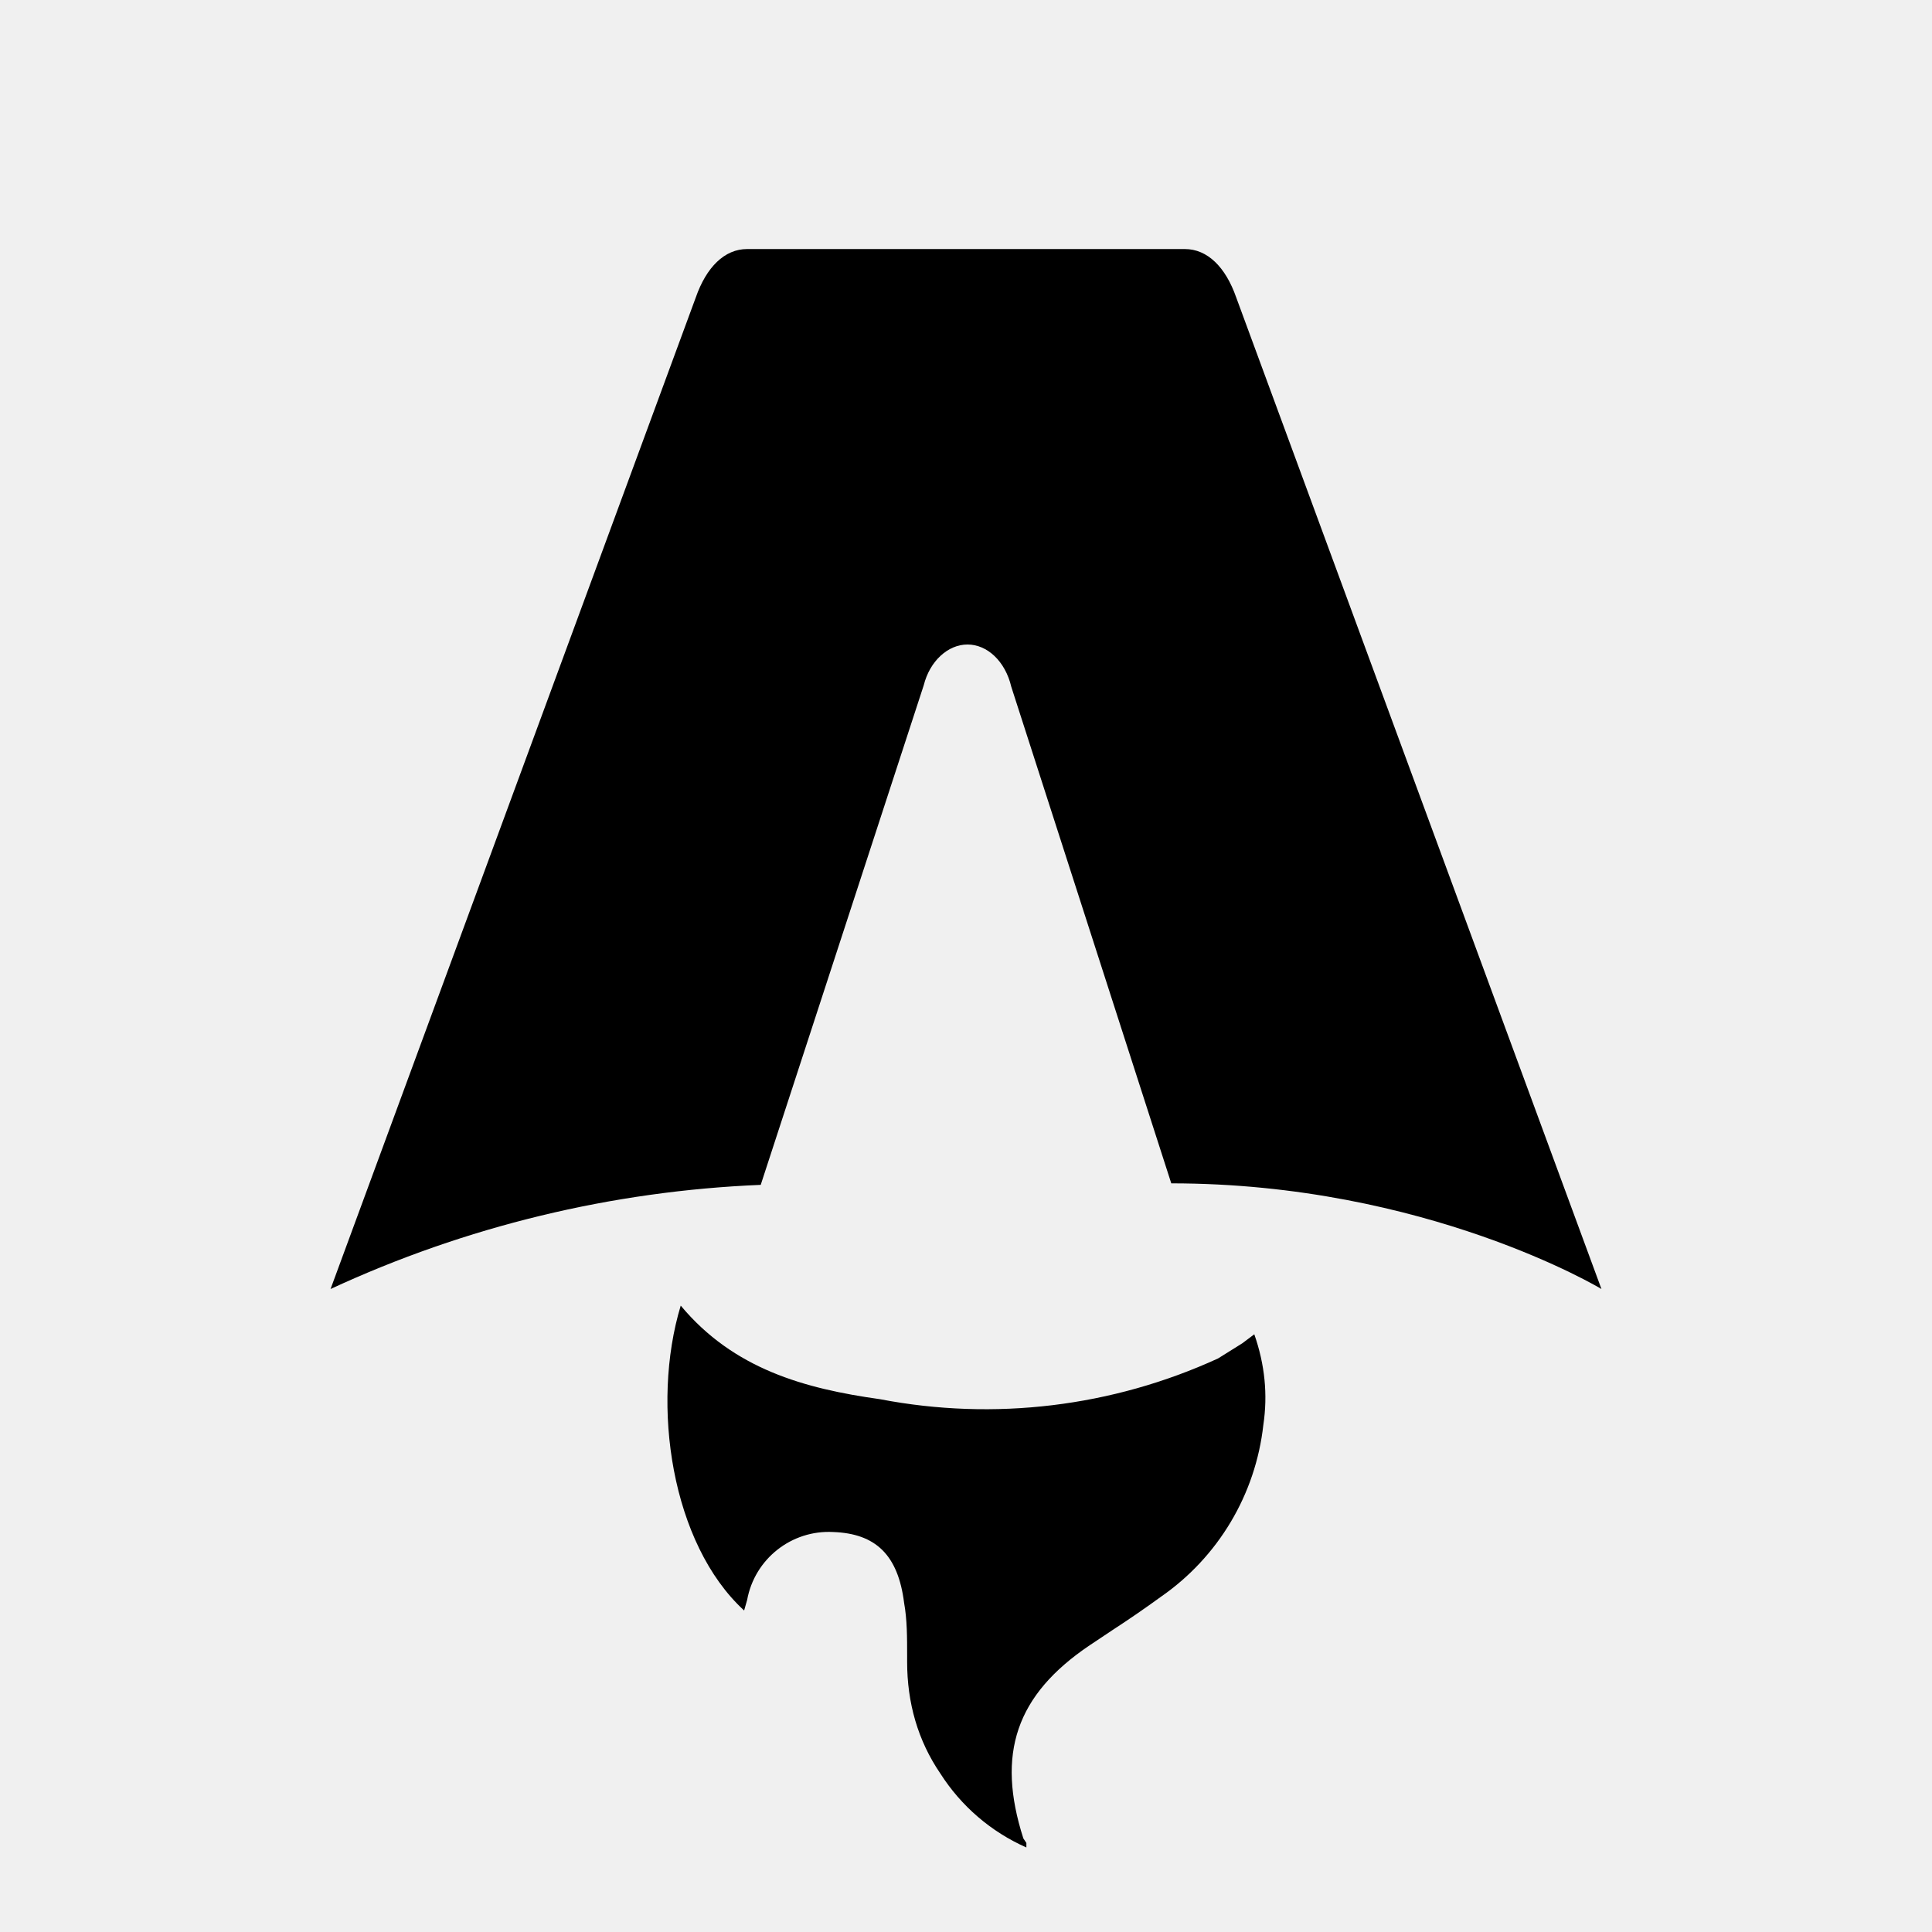
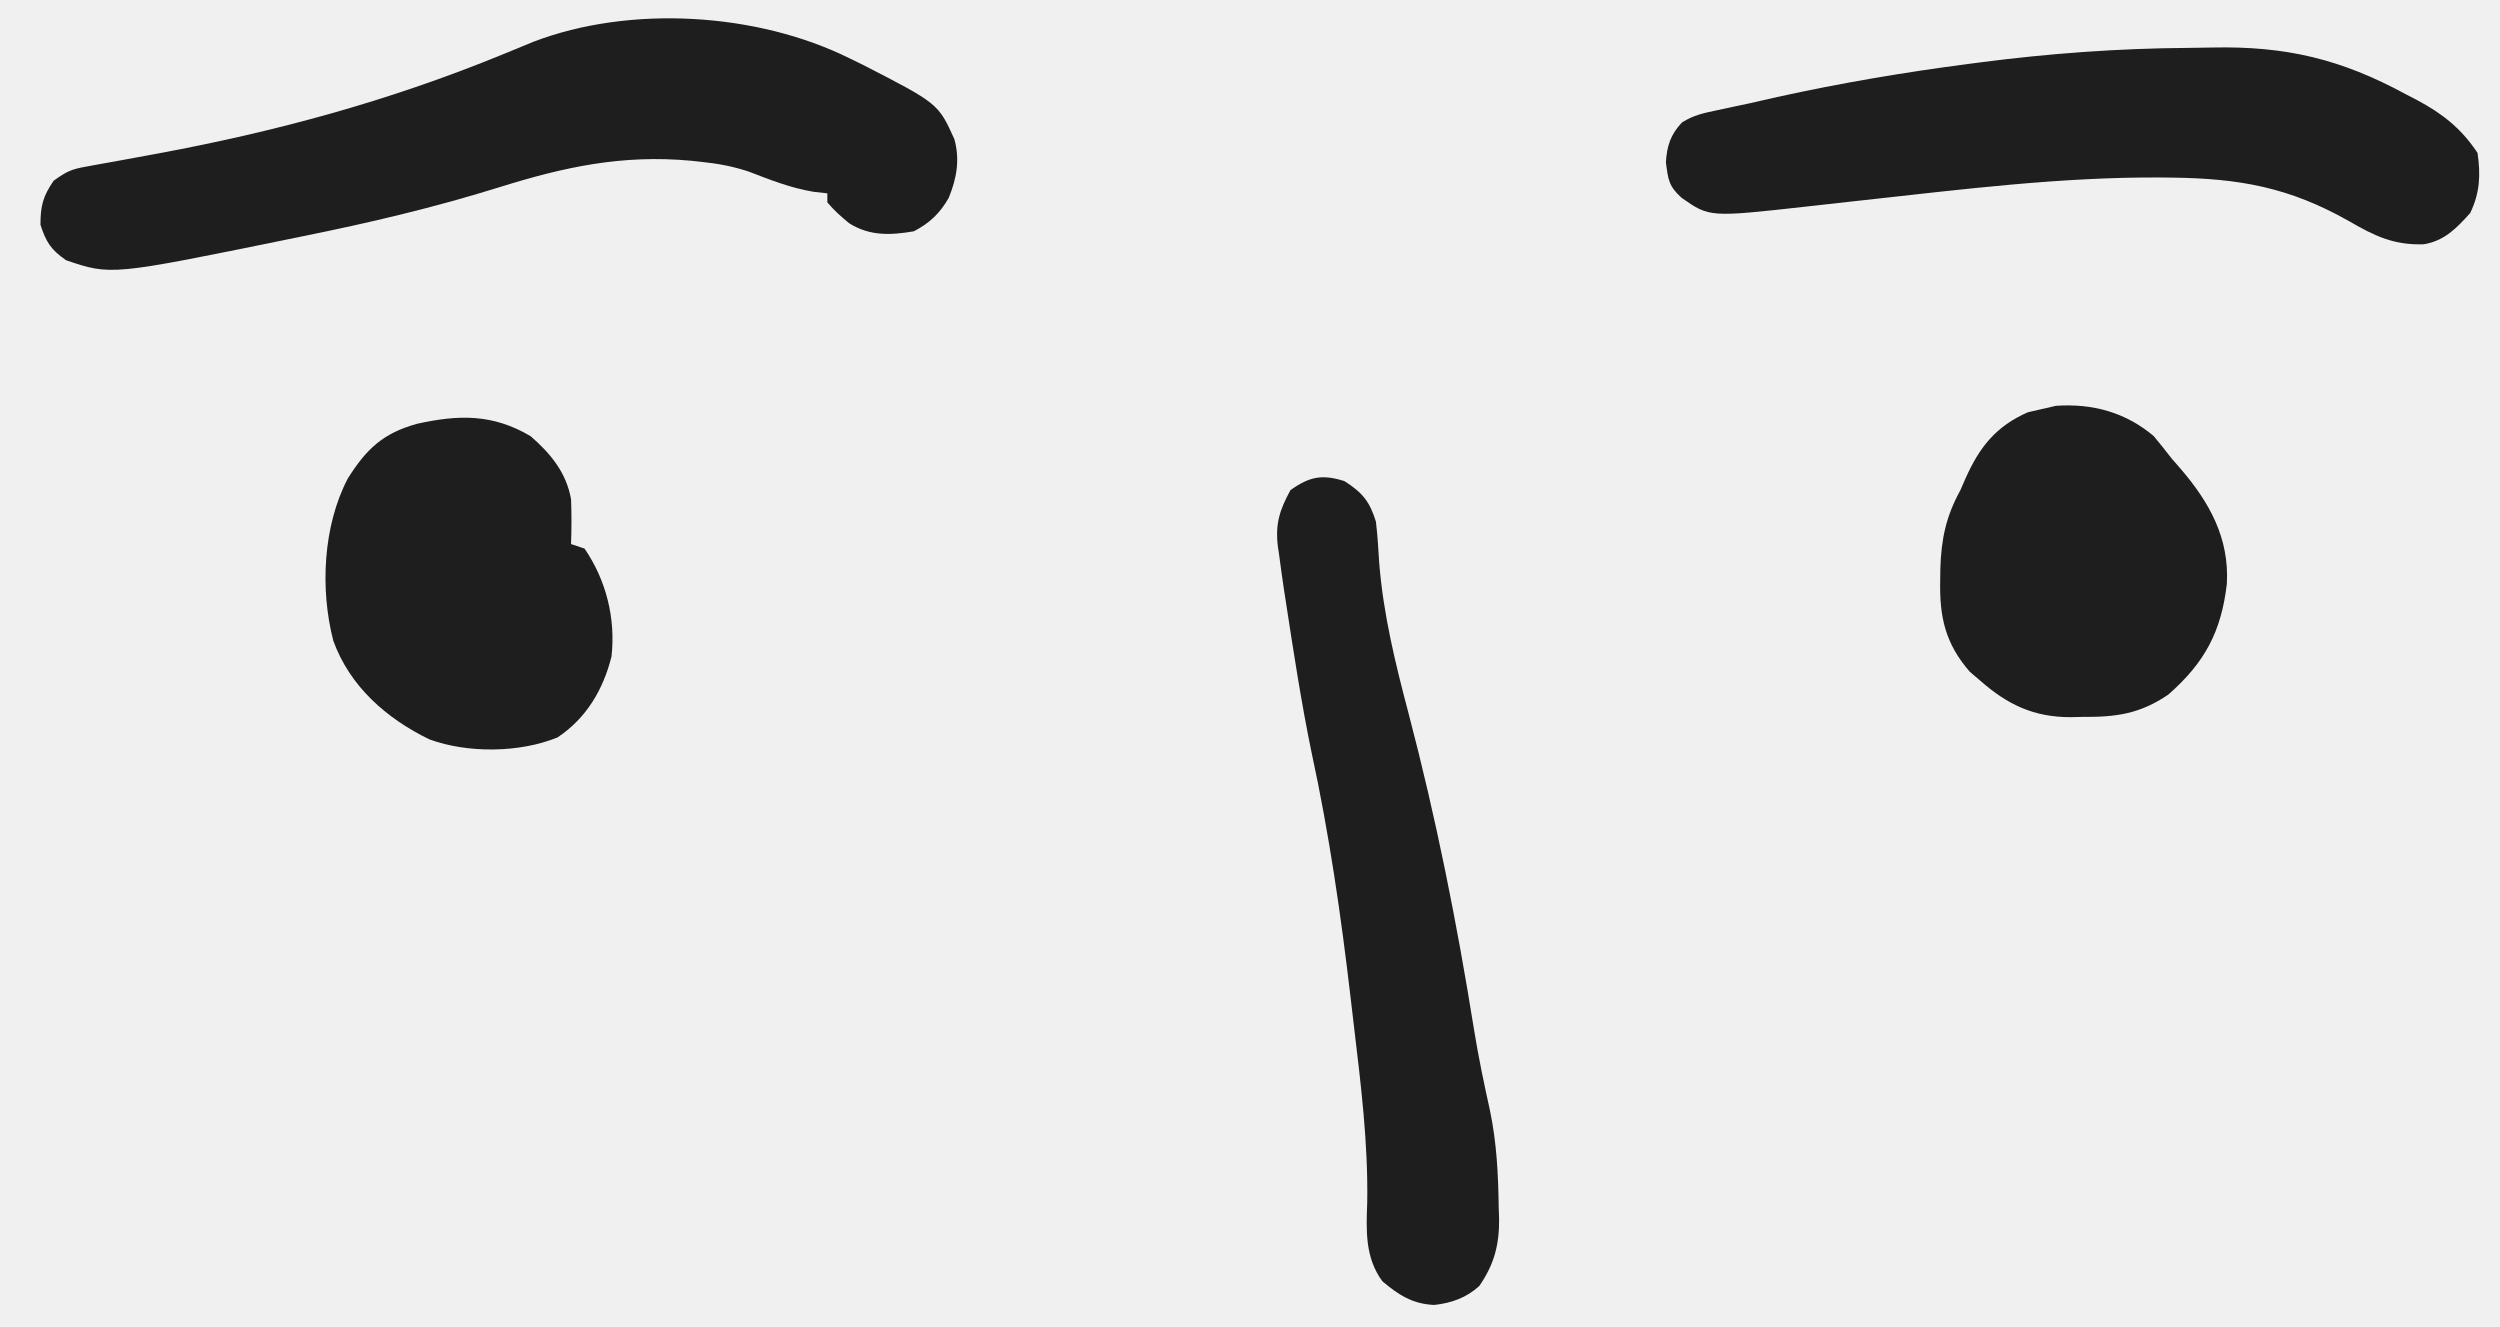
- <svg xmlns="http://www.w3.org/2000/svg" fill="none" viewBox="0 0 128 128">
-   <path d="M50.4 78.5a75.1 75.1 0 0 0-28.5 6.9l24.2-65.7c.7-2 1.9-3.2 3.4-3.2h29c1.5 0 2.7 1.2 3.4 3.2l24.2 65.7s-11.6-7-28.5-7L67 45.5c-.4-1.7-1.6-2.8-2.9-2.8-1.3 0-2.5 1.1-2.9 2.7L50.4 78.5Zm-1.1 28.2Zm-4.2-20.2c-2 6.6-.6 15.8 4.2 20.2a17.5 17.5 0 0 1 .2-.7 5.5 5.5 0 0 1 5.7-4.5c2.8.1 4.3 1.5 4.7 4.7.2 1.1.2 2.3.2 3.5v.4c0 2.7.7 5.2 2.2 7.4a13 13 0 0 0 5.7 4.9v-.3l-.2-.3c-1.8-5.6-.5-9.5 4.4-12.8l1.5-1a73 73 0 0 0 3.2-2.2 16 16 0 0 0 6.8-11.4c.3-2 .1-4-.6-6l-.8.6-1.6 1a37 37 0 0 1-22.4 2.7c-5-.7-9.7-2-13.2-6.2Z" />
-   <style>
-         path { fill: #000; }
-         @media (prefers-color-scheme: dark) {
-             path { fill: #FFF; }
-         }
-     </style>
+ <svg xmlns="http://www.w3.org/2000/svg" version="1.1" width="556" height="295">
+   <path d="M0 0 C1.4 0.681 1.4 0.681 2.828 1.375 C19.665 10.029 19.665 10.029 23.25 17.938 C24.516 22.541 23.777 26.63 22 31 C20.038 34.434 17.793 36.585 14.25 38.438 C9.092 39.33 4.429 39.526 -0.133 36.66 C-1.913 35.186 -3.529 33.783 -5 32 C-5 31.34 -5 30.68 -5 30 C-6.011 29.887 -7.021 29.773 -8.062 29.656 C-13.172 28.805 -17.68 27.007 -22.5 25.156 C-26.08 23.973 -29.252 23.393 -33 23 C-33.753 22.918 -34.506 22.835 -35.282 22.75 C-50.548 21.338 -63.465 24.11 -77.862 28.614 C-92.343 33.134 -106.881 36.566 -121.75 39.562 C-122.78 39.774 -123.81 39.985 -124.871 40.202 C-164.339 48.262 -164.339 48.262 -174.312 44.875 C-177.662 42.538 -178.733 40.877 -180 37 C-180 32.795 -179.45 30.654 -177.062 27.188 C-174.172 25.123 -173.169 24.648 -169.863 24.059 C-168.973 23.894 -168.082 23.73 -167.165 23.561 C-166.12 23.376 -165.076 23.191 -164 23 C-161.377 22.52 -158.755 22.039 -156.133 21.555 C-155.062 21.357 -155.062 21.357 -153.97 21.156 C-127.661 16.28 -102.724 9.503 -77.923 -0.608 C-77.247 -0.883 -76.571 -1.158 -75.875 -1.442 C-74.041 -2.192 -72.21 -2.949 -70.38 -3.707 C-48.842 -11.949 -20.554 -10.219 0 0 Z " fill="#1E1E1E" transform="translate(189,13)" />
+   <path d="M0 0 C1.797 -0.017 3.595 -0.044 5.392 -0.082 C21.705 -0.424 33.982 2.476 48.451 10.35 C49.248 10.763 50.044 11.175 50.865 11.6 C56.568 14.642 60.692 17.899 64.326 23.35 C65.05 28.24 64.853 32.257 62.701 36.725 C59.657 40.09 57.021 42.898 52.37 43.678 C45.744 43.907 41.409 41.829 35.764 38.538 C22.499 31.033 11.439 29.014 -3.799 28.85 C-4.574 28.841 -5.348 28.833 -6.146 28.823 C-28.227 28.694 -50.178 31.452 -72.094 33.86 C-73.207 33.981 -73.207 33.981 -74.342 34.105 C-77.855 34.489 -81.368 34.879 -84.878 35.283 C-106.479 37.686 -106.479 37.686 -112.674 33.35 C-115.525 30.784 -115.673 29.355 -116.174 25.475 C-115.981 21.895 -115.148 19.253 -112.593 16.58 C-110.057 14.955 -107.721 14.482 -104.775 13.862 C-103.611 13.611 -102.448 13.361 -101.248 13.102 C-99.479 12.73 -99.479 12.73 -97.674 12.35 C-95.581 11.875 -93.489 11.398 -91.396 10.92 C-77.217 7.803 -63.066 5.408 -48.674 3.538 C-47.871 3.433 -47.068 3.328 -46.24 3.22 C-30.821 1.223 -15.552 0.104 0 0 Z " fill="#1E1E1E" transform="translate(486.6738,10.6499)" />
+   <path d="M0 0 C3.993 2.541 5.619 4.522 7 9 C7.382 12.075 7.544 15.162 7.742 18.254 C8.666 29.724 11.323 40.511 14.251 51.611 C20.37 74.894 25.025 98.214 28.82 121.974 C29.804 128.053 31.052 134.033 32.385 140.045 C33.867 147.168 34.224 154.303 34.312 161.562 C34.342 162.361 34.371 163.16 34.4 163.982 C34.462 169.808 33.331 174.166 30 179 C27.109 181.63 23.823 182.802 19.949 183.223 C15.121 182.988 12.075 181.017 8.445 177.961 C4.557 172.686 4.843 166.656 5.07 160.426 C5.291 147.246 3.672 134.269 2.114 121.2 C1.872 119.162 1.634 117.123 1.397 115.083 C-0.749 96.673 -3.371 78.525 -7.296 60.401 C-9.585 49.344 -11.286 38.157 -13 27 C-13.225 25.545 -13.225 25.545 -13.455 24.062 C-13.83 21.565 -14.174 19.066 -14.5 16.562 C-14.602 15.878 -14.703 15.193 -14.808 14.487 C-15.4 9.399 -14.382 6.399 -12 2 C-7.782 -1 -4.933 -1.574 0 0 Z " fill="#1E1E1E" transform="translate(299,107)" />
+   <path d="M0 0 C4.462 3.869 7.935 8.086 9 14 C9.136 17.341 9.119 20.659 9 24 C9.99 24.33 10.98 24.66 12 25 C16.82 32.032 18.945 40.566 18 49 C16.155 56.381 12.404 62.731 6 67 C-2.37 70.432 -13.938 70.574 -22.5 67.438 C-32.059 62.804 -40.205 55.642 -43.875 45.5 C-46.841 34.024 -46.164 19.957 -40.641 9.402 C-36.509 2.854 -32.81 -0.664 -25.25 -2.75 C-15.971 -4.803 -8.423 -4.976 0 0 Z " fill="#1E1E1E" transform="translate(118,97)" />
+   <path d="M0 0 C1.364 1.642 2.696 3.31 4 5 C4.66 5.755 5.32 6.511 6 7.289 C12.417 14.784 16.813 22.695 16.254 32.816 C15.011 43.506 11.362 50.319 3.258 57.457 C-3.089 61.794 -8.413 62.5 -15.938 62.438 C-16.793 62.457 -17.648 62.477 -18.529 62.498 C-26.776 62.492 -32.592 59.689 -38.75 54.25 C-39.467 53.636 -40.183 53.023 -40.922 52.391 C-46.347 46.149 -47.677 40.263 -47.5 32.125 C-47.489 31.24 -47.477 30.355 -47.466 29.444 C-47.27 22.884 -46.191 17.777 -43 12 C-42.439 10.712 -42.439 10.712 -41.867 9.398 C-38.759 2.42 -35.083 -2.214 -28 -5.312 C-26.515 -5.653 -26.515 -5.653 -25 -6 C-23.927 -6.247 -22.855 -6.495 -21.75 -6.75 C-13.606 -7.293 -6.292 -5.317 0 0 Z " fill="#1E1E1E" transform="translate(479,97)" />
</svg>
